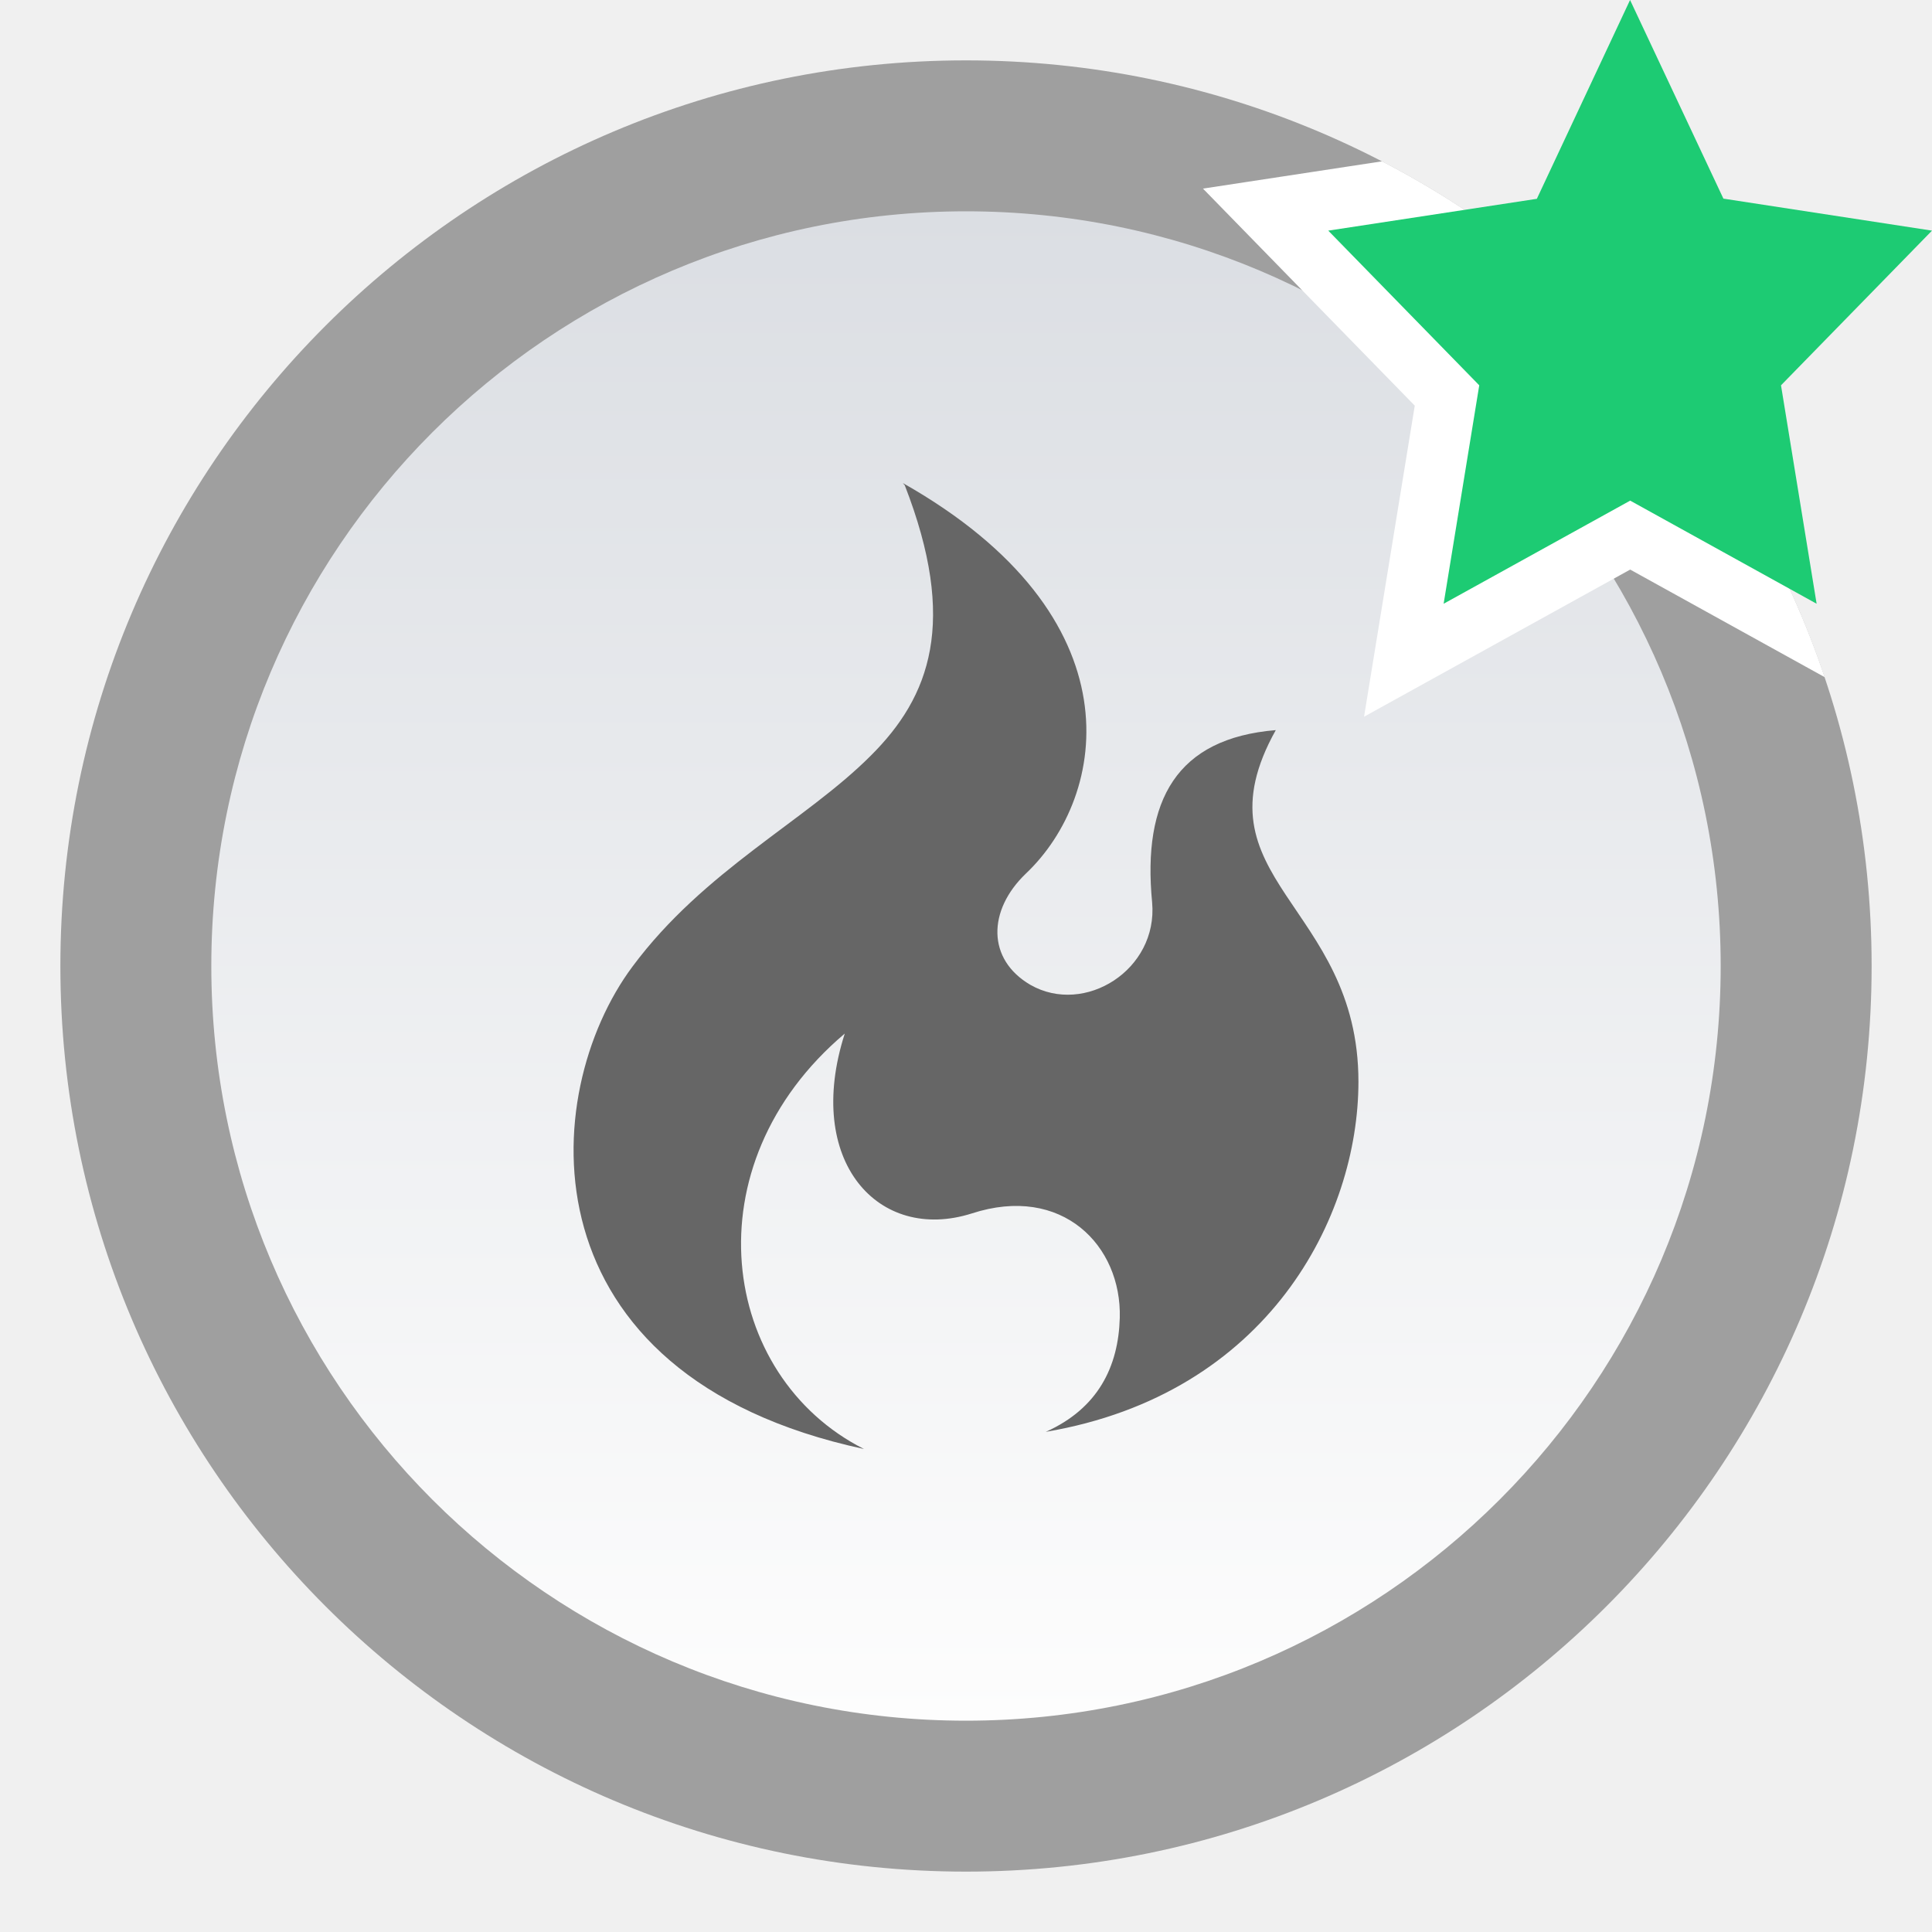
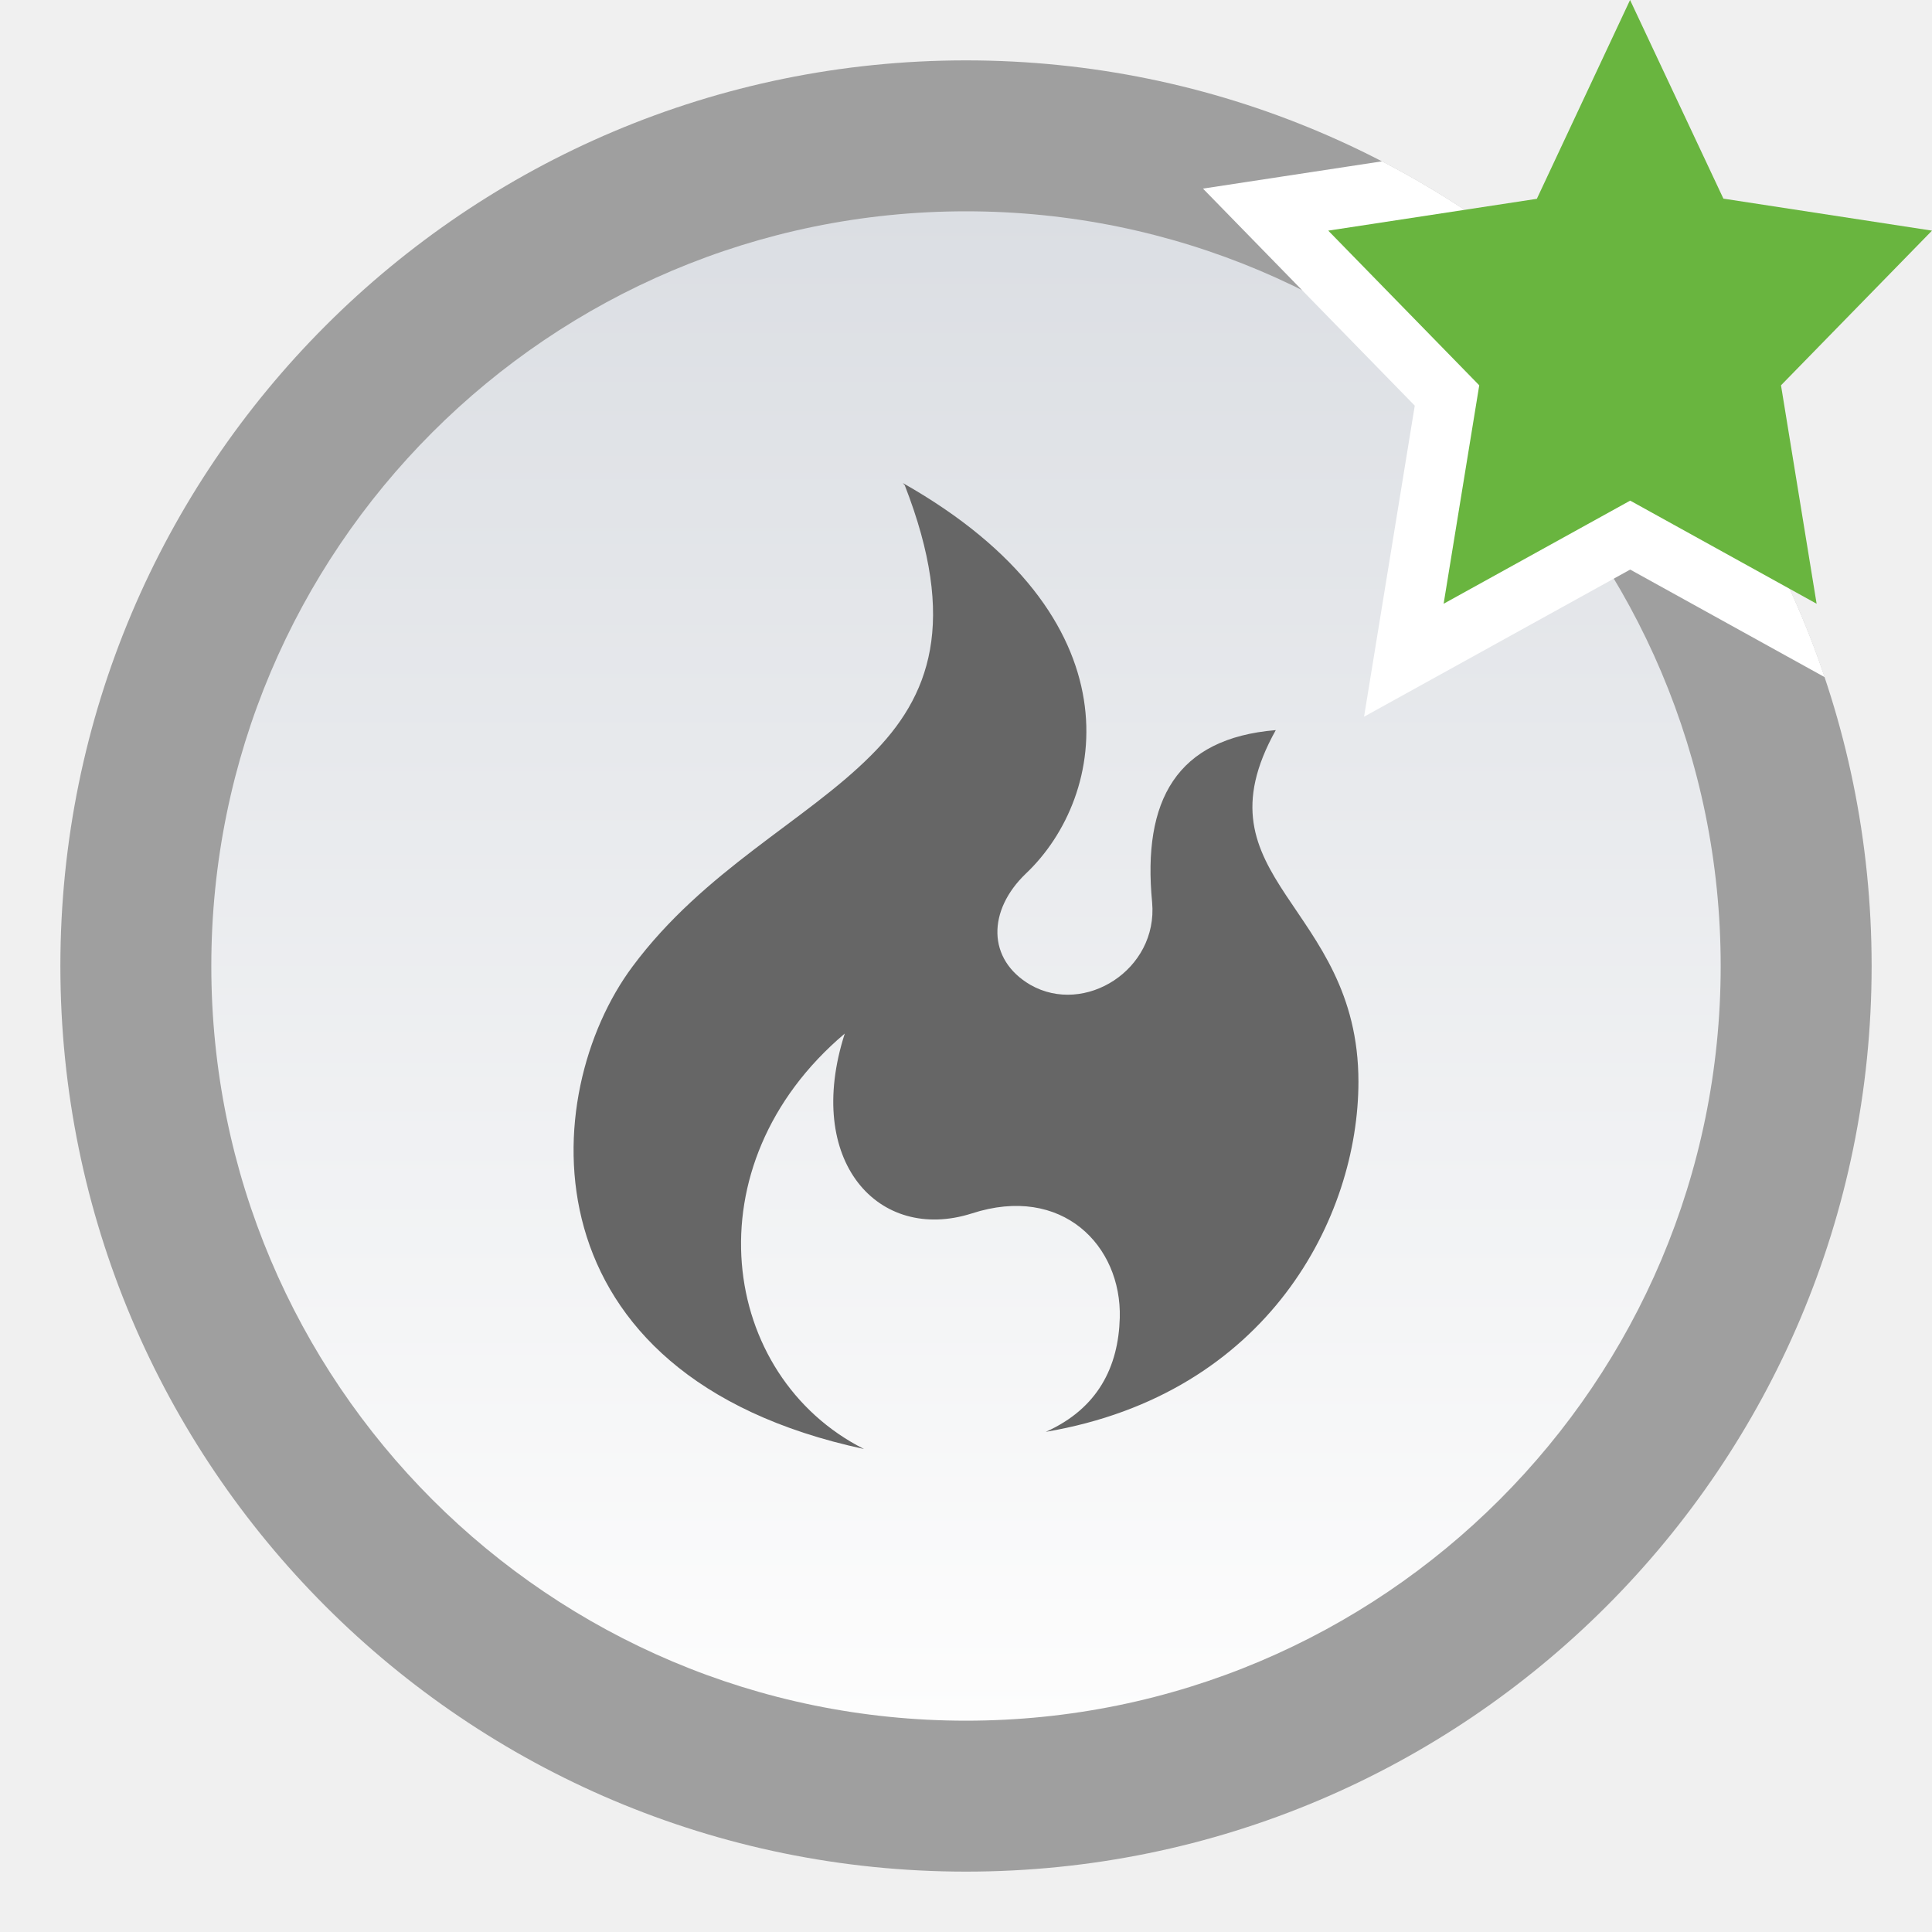
<svg xmlns="http://www.w3.org/2000/svg" id="svg27" version="1.1" viewBox="0 0 32 32">
  <defs id="defs7">
    <linearGradient id="topic_read_hot_mine-a" x1="15" x2="15" y2="27.5" y1="2.5" gradientUnits="userSpaceOnUse" gradientTransform="translate(1,1)">
      <stop id="stop2" stop-color="#DBDEE3" offset="0" />
      <stop id="stop4" stop-color="#FDFDFD" offset="1" />
    </linearGradient>
  </defs>
  <path id="path9" d="M 0,0 H 32 V 32 H 0 Z" style="fill:none;fill-rule:evenodd" />
  <path id="path11" d="M 31,16 C 31,24.284 24.284,31 16,31 7.716,31 1,24.284 1,16 1,7.716 7.716,1 16,1 24.284,1 31,7.716 31,16" fill="#9f9f9f" style="fill-rule:evenodd" />
  <path id="path13" d="M 30,16 C 30,23.732 23.732,30 16,30 8.268,30 2,23.732 2,16 2,8.268 8.268,2 16,2 23.732,2 30,8.268 30,16" fill="#9f9f9f" style="fill-rule:evenodd" />
  <path id="path17" d="M 28.5,16 C 28.5,22.903 22.904,28.5 16,28.5 9.096,28.5 3.5,22.903 3.5,16 3.5,9.096 9.096,3.5 16,3.5 22.904,3.5 28.5,9.096 28.5,16" fill="url(#topic_read_hot_mine-a)" style="fill:url(#topic_read_hot_mine-a);fill-rule:evenodd" />
  <path id="path19" d="m 14.984,8.033 c 0.884,2.269 0.424,3.505 -0.565,4.487 -1.084,1.084 -2.759,1.896 -3.942,3.488 -1.577,2.115 -1.84,6.773 3.833,7.992 -2.387,-1.206 -2.902,-4.697 -0.318,-6.881 -0.679,2.115 0.558,3.469 2.102,2.98 1.5,-0.489 2.486,0.535 2.453,1.729 -0.022,0.808 -0.361,1.501 -1.226,1.888 3.69,-0.626 5.179,-3.56 5.179,-5.8 0,-2.946 -2.748,-3.355 -1.369,-5.823 -1.643,0.136 -2.212,1.16 -2.048,2.855 0.099,1.115 -1.117,1.877 -2.015,1.365 -0.723,-0.421 -0.712,-1.235 -0.077,-1.843 1.358,-1.285 1.883,-4.251 -2.037,-6.469 l 0.028,0.033 z" fill="#666666" style="fill-rule:evenodd" />
  <path id="path21" d="m 30.221,11.215 -3.22,-1.781 -4.408,2.437 0.84,-5.152 -3.508,-3.595 2.966,-0.452 c 3.428,1.776 6.084,4.836 7.331,8.543 z" fill="#ffffff" style="fill-rule:evenodd" />
-   <path id="path23" d="M 27.001,8.292 30.089,10 29.499,6.382 32,3.82 28.545,3.29 26.999,0 25.455,3.293 22,3.82 24.501,6.382 23.911,10 Z" fill="#1dcb73" style="fill-rule:evenodd" />
+   <path id="path23" d="M 27.001,8.292 30.089,10 29.499,6.382 32,3.82 28.545,3.29 26.999,0 25.455,3.293 22,3.82 24.501,6.382 23.911,10 Z" fill="#69b53f" style="fill-rule:evenodd" />
</svg>
